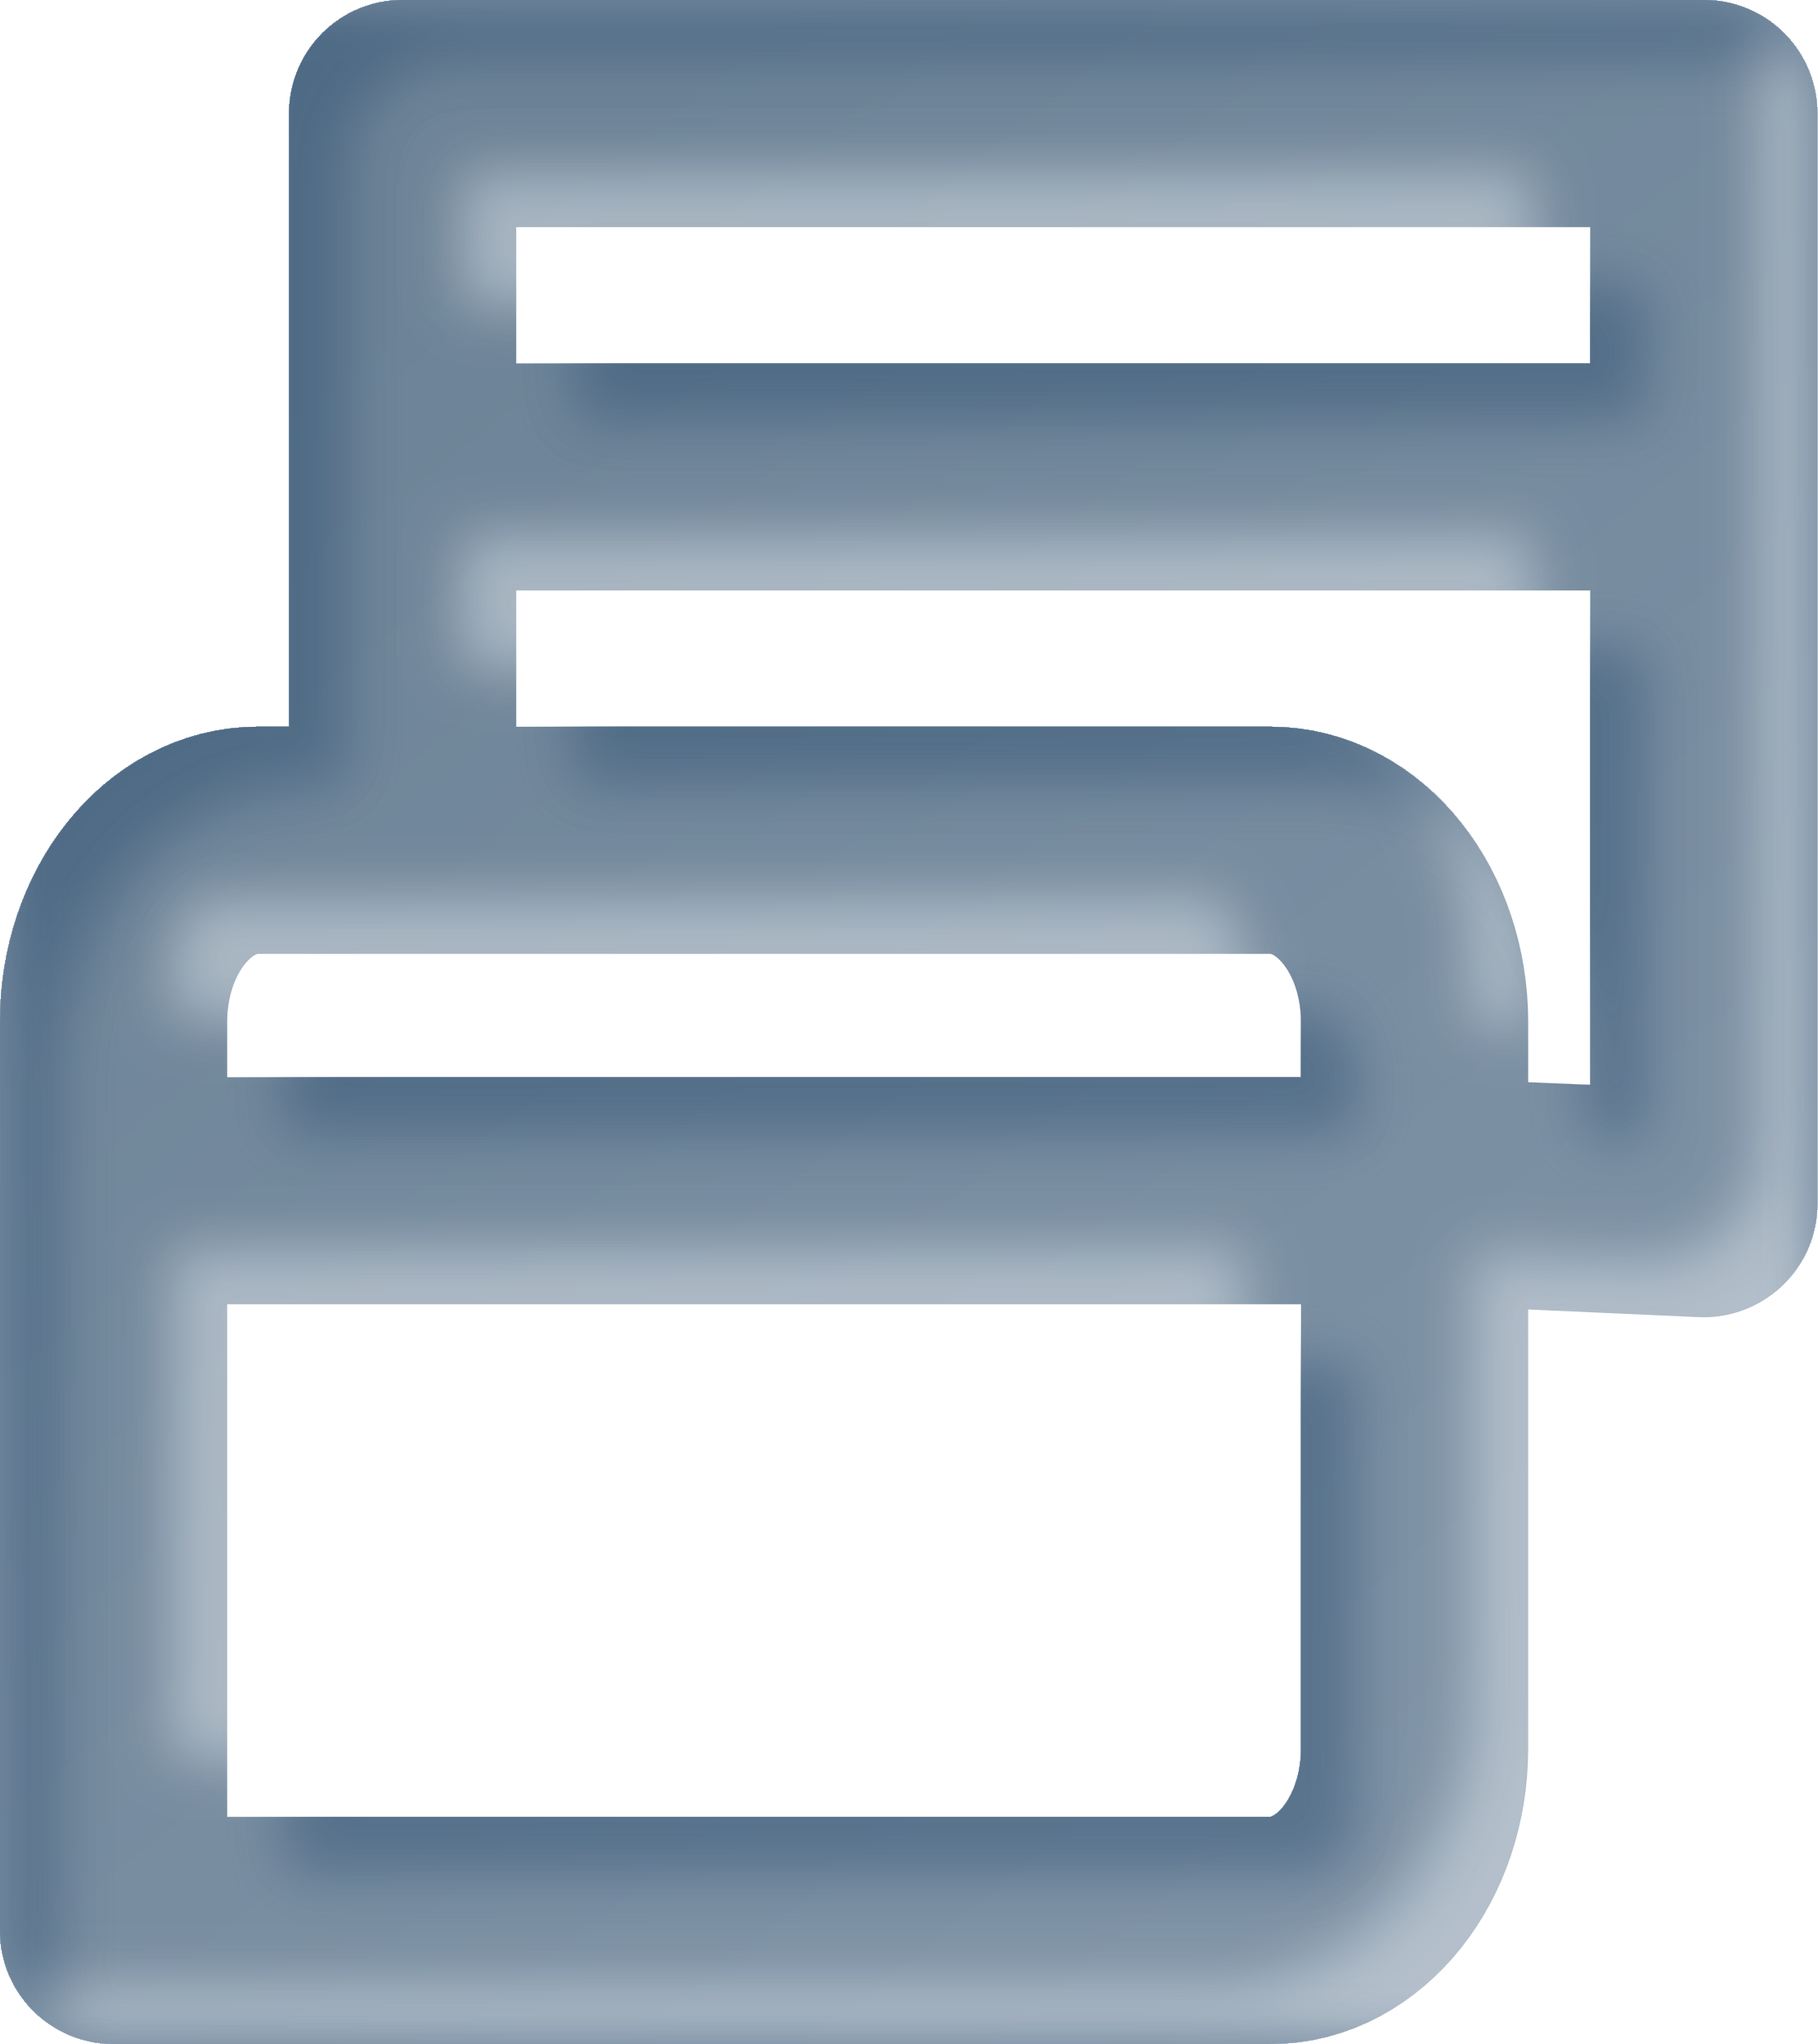
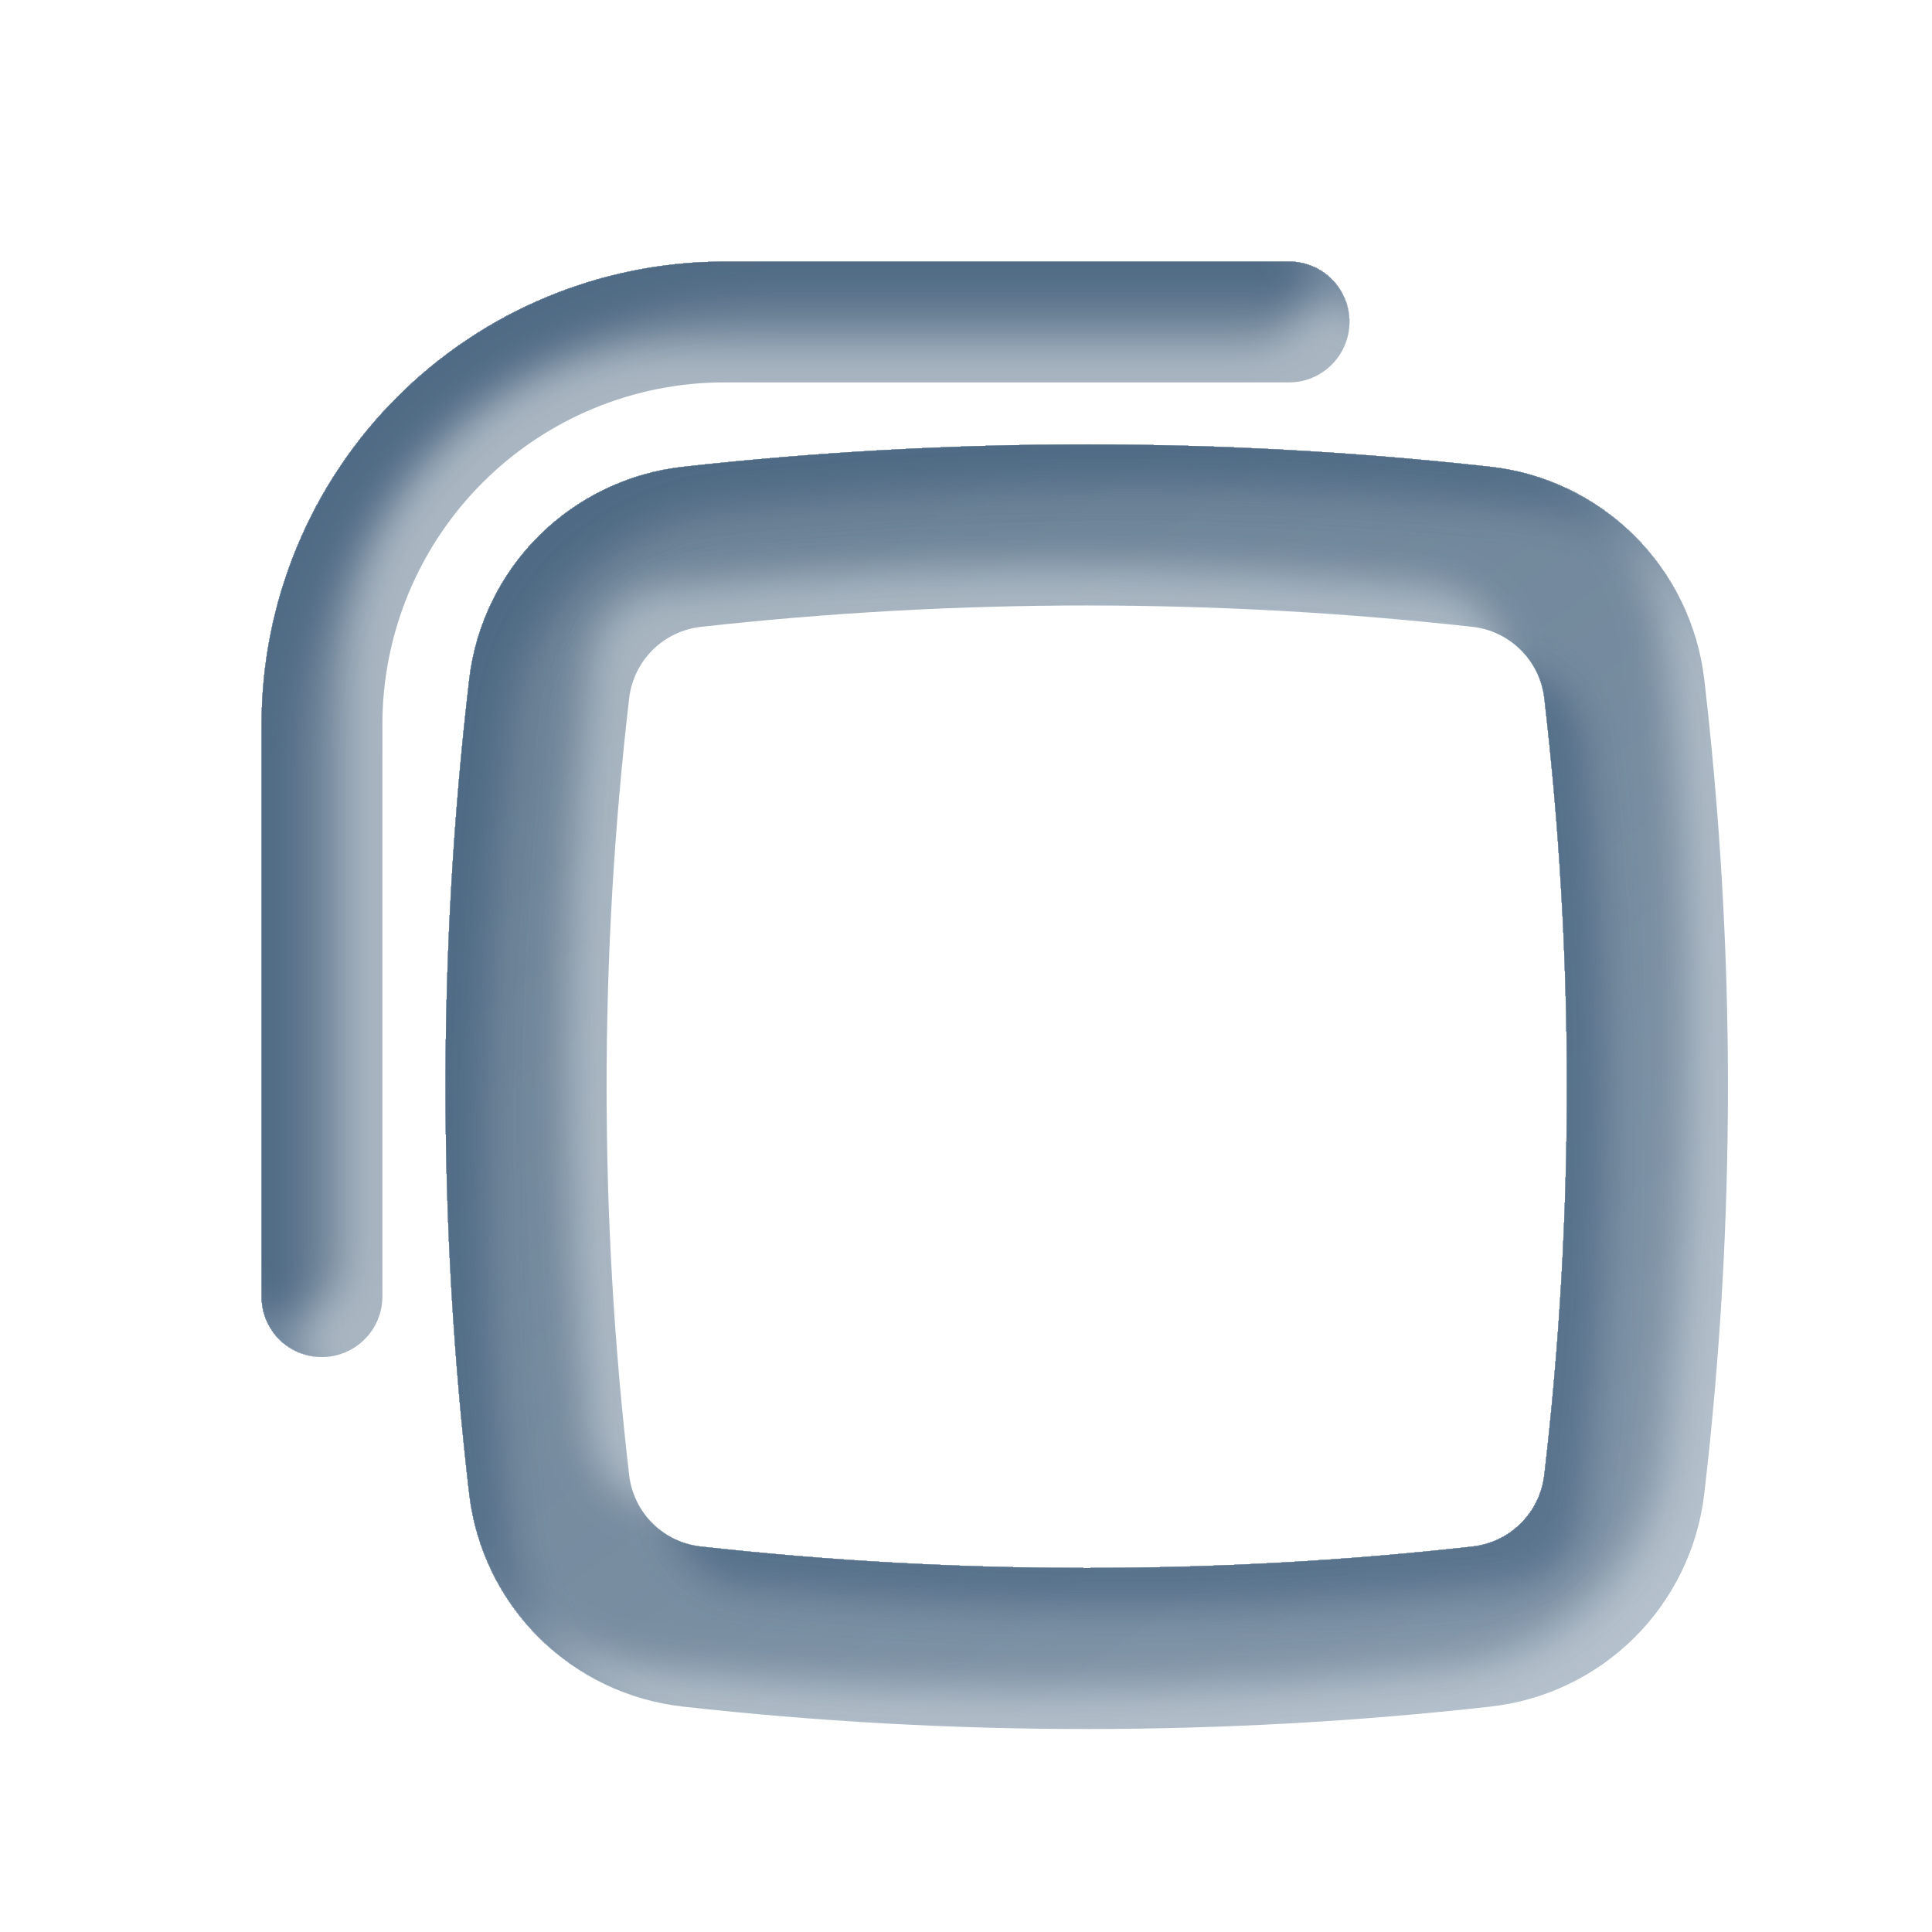
- <svg xmlns="http://www.w3.org/2000/svg" width="16" height="18" viewBox="0 0 16 18" fill="none">
-   <g filter="url(#filter0_ii_1141_1005)">
-     <path d="M1 17H11.182C11.885 17 12.454 16.284 12.454 15.4V10.486M1 17V9M1 17V10.486M1 9C1 8.116 1.57 7.4 2.273 7.4H3.545M1 9V10.486M3.545 7.4H11.182C11.885 7.4 12.454 8.116 12.454 9V10.486M3.545 7.4V4.2M12.454 10.486L15 10.6L15 4.2M12.454 10.486H1M3.545 4.2H15M3.545 4.2L3.545 1L5.455 1L15 1L15 3.4L15 4.2" stroke="url(#paint0_linear_1141_1005)" stroke-opacity="0.8" stroke-width="2" stroke-linecap="round" stroke-linejoin="round" />
+ <svg xmlns="http://www.w3.org/2000/svg" width="24" height="24" viewBox="0 0 24 24" fill="none">
+   <g filter="url(#filter0_ii_1167_855)">
+     <path d="M3.25 9C3.25 7.475 3.856 6.012 4.934 4.934C6.012 3.856 7.475 3.25 9 3.25H16.013C16.212 3.25 16.403 3.329 16.543 3.47C16.684 3.61 16.763 3.801 16.763 4C16.763 4.199 16.684 4.39 16.543 4.53C16.403 4.671 16.212 4.75 16.013 4.75H9C7.873 4.75 6.792 5.198 5.995 5.995C5.198 6.792 4.75 7.873 4.75 9V16.107C4.75 16.306 4.671 16.497 4.53 16.637C4.39 16.778 4.199 16.857 4 16.857C3.801 16.857 3.61 16.778 3.47 16.637C3.329 16.497 3.25 16.306 3.25 16.107V9Z" fill="#708599" />
+   </g>
+   <g filter="url(#filter1_ii_1167_855)">
+     <path d="M18.403 6.793C15.144 6.431 11.856 6.431 8.597 6.793C8.146 6.843 7.725 7.045 7.403 7.364C7.081 7.684 6.877 8.103 6.823 8.553C6.439 11.839 6.439 15.16 6.823 18.446C6.877 18.896 7.081 19.316 7.403 19.635C7.725 19.955 8.146 20.156 8.597 20.206C11.838 20.569 15.162 20.569 18.403 20.206C18.854 20.156 19.275 19.955 19.597 19.635C19.919 19.316 20.123 18.896 20.177 18.446C20.561 15.16 20.561 11.839 20.177 8.553C20.123 8.103 19.919 7.684 19.596 7.364C19.274 7.045 18.854 6.843 18.403 6.793Z" stroke="url(#paint0_linear_1167_855)" stroke-opacity="0.8" stroke-width="2" stroke-linecap="round" stroke-linejoin="round" />
  </g>
  <defs>
-     <filter id="filter0_ii_1141_1005" x="-0.5" y="-0.5" width="17" height="19" filterUnits="userSpaceOnUse" color-interpolation-filters="sRGB">
+     <filter id="filter0_ii_1167_855" x="2.75" y="2.75" width="14.513" height="14.607" filterUnits="userSpaceOnUse" color-interpolation-filters="sRGB">
      <feFlood flood-opacity="0" result="BackgroundImageFix" />
      <feBlend mode="normal" in="SourceGraphic" in2="BackgroundImageFix" result="shape" />
      <feColorMatrix in="SourceAlpha" type="matrix" values="0 0 0 0 0 0 0 0 0 0 0 0 0 0 0 0 0 0 127 0" result="hardAlpha" />
      <feOffset dx="-0.5" dy="-0.5" />
      <feGaussianBlur stdDeviation="0.25" />
      <feComposite in2="hardAlpha" operator="arithmetic" k2="-1" k3="1" />
      <feColorMatrix type="matrix" values="0 0 0 0 1 0 0 0 0 1 0 0 0 0 1 0 0 0 0.4 0" />
-       <feBlend mode="normal" in2="shape" result="effect1_innerShadow_1141_1005" />
+       <feBlend mode="normal" in2="shape" result="effect1_innerShadow_1167_855" />
      <feColorMatrix in="SourceAlpha" type="matrix" values="0 0 0 0 0 0 0 0 0 0 0 0 0 0 0 0 0 0 127 0" result="hardAlpha" />
      <feOffset dx="0.5" dy="0.5" />
      <feGaussianBlur stdDeviation="0.25" />
      <feComposite in2="hardAlpha" operator="arithmetic" k2="-1" k3="1" />
      <feColorMatrix type="matrix" values="0 0 0 0 0.128 0 0 0 0 0.268 0 0 0 0 0.408 0 0 0 0.4 0" />
-       <feBlend mode="normal" in2="effect1_innerShadow_1141_1005" result="effect2_innerShadow_1141_1005" />
+       <feBlend mode="normal" in2="effect1_innerShadow_1167_855" result="effect2_innerShadow_1167_855" />
    </filter>
-     <linearGradient id="paint0_linear_1141_1005" x1="1" y1="4.333" x2="65.17" y2="84.028" gradientUnits="userSpaceOnUse">
+     <filter id="filter1_ii_1167_855" x="5.035" y="5.021" width="16.93" height="16.957" filterUnits="userSpaceOnUse" color-interpolation-filters="sRGB">
+       <feFlood flood-opacity="0" result="BackgroundImageFix" />
+       <feBlend mode="normal" in="SourceGraphic" in2="BackgroundImageFix" result="shape" />
+       <feColorMatrix in="SourceAlpha" type="matrix" values="0 0 0 0 0 0 0 0 0 0 0 0 0 0 0 0 0 0 127 0" result="hardAlpha" />
+       <feOffset dx="-0.5" dy="-0.5" />
+       <feGaussianBlur stdDeviation="0.25" />
+       <feComposite in2="hardAlpha" operator="arithmetic" k2="-1" k3="1" />
+       <feColorMatrix type="matrix" values="0 0 0 0 1 0 0 0 0 1 0 0 0 0 1 0 0 0 0.4 0" />
+       <feBlend mode="normal" in2="shape" result="effect1_innerShadow_1167_855" />
+       <feColorMatrix in="SourceAlpha" type="matrix" values="0 0 0 0 0 0 0 0 0 0 0 0 0 0 0 0 0 0 127 0" result="hardAlpha" />
+       <feOffset dx="0.5" dy="0.5" />
+       <feGaussianBlur stdDeviation="0.25" />
+       <feComposite in2="hardAlpha" operator="arithmetic" k2="-1" k3="1" />
+       <feColorMatrix type="matrix" values="0 0 0 0 0.128 0 0 0 0 0.268 0 0 0 0 0.408 0 0 0 0.4 0" />
+       <feBlend mode="normal" in2="effect1_innerShadow_1167_855" result="effect2_innerShadow_1167_855" />
+     </filter>
+     <linearGradient id="paint0_linear_1167_855" x1="6.535" y1="9.429" x2="60.522" y2="85.911" gradientUnits="userSpaceOnUse">
      <stop stop-color="#48647D" />
      <stop offset="0.234" stop-color="#6B8299" />
      <stop offset="0.443" stop-color="#DAE2EB" />
      <stop offset="0.682" stop-color="#8CA2B7" />
      <stop offset="1" stop-color="#EDF2F7" />
    </linearGradient>
  </defs>
</svg>
